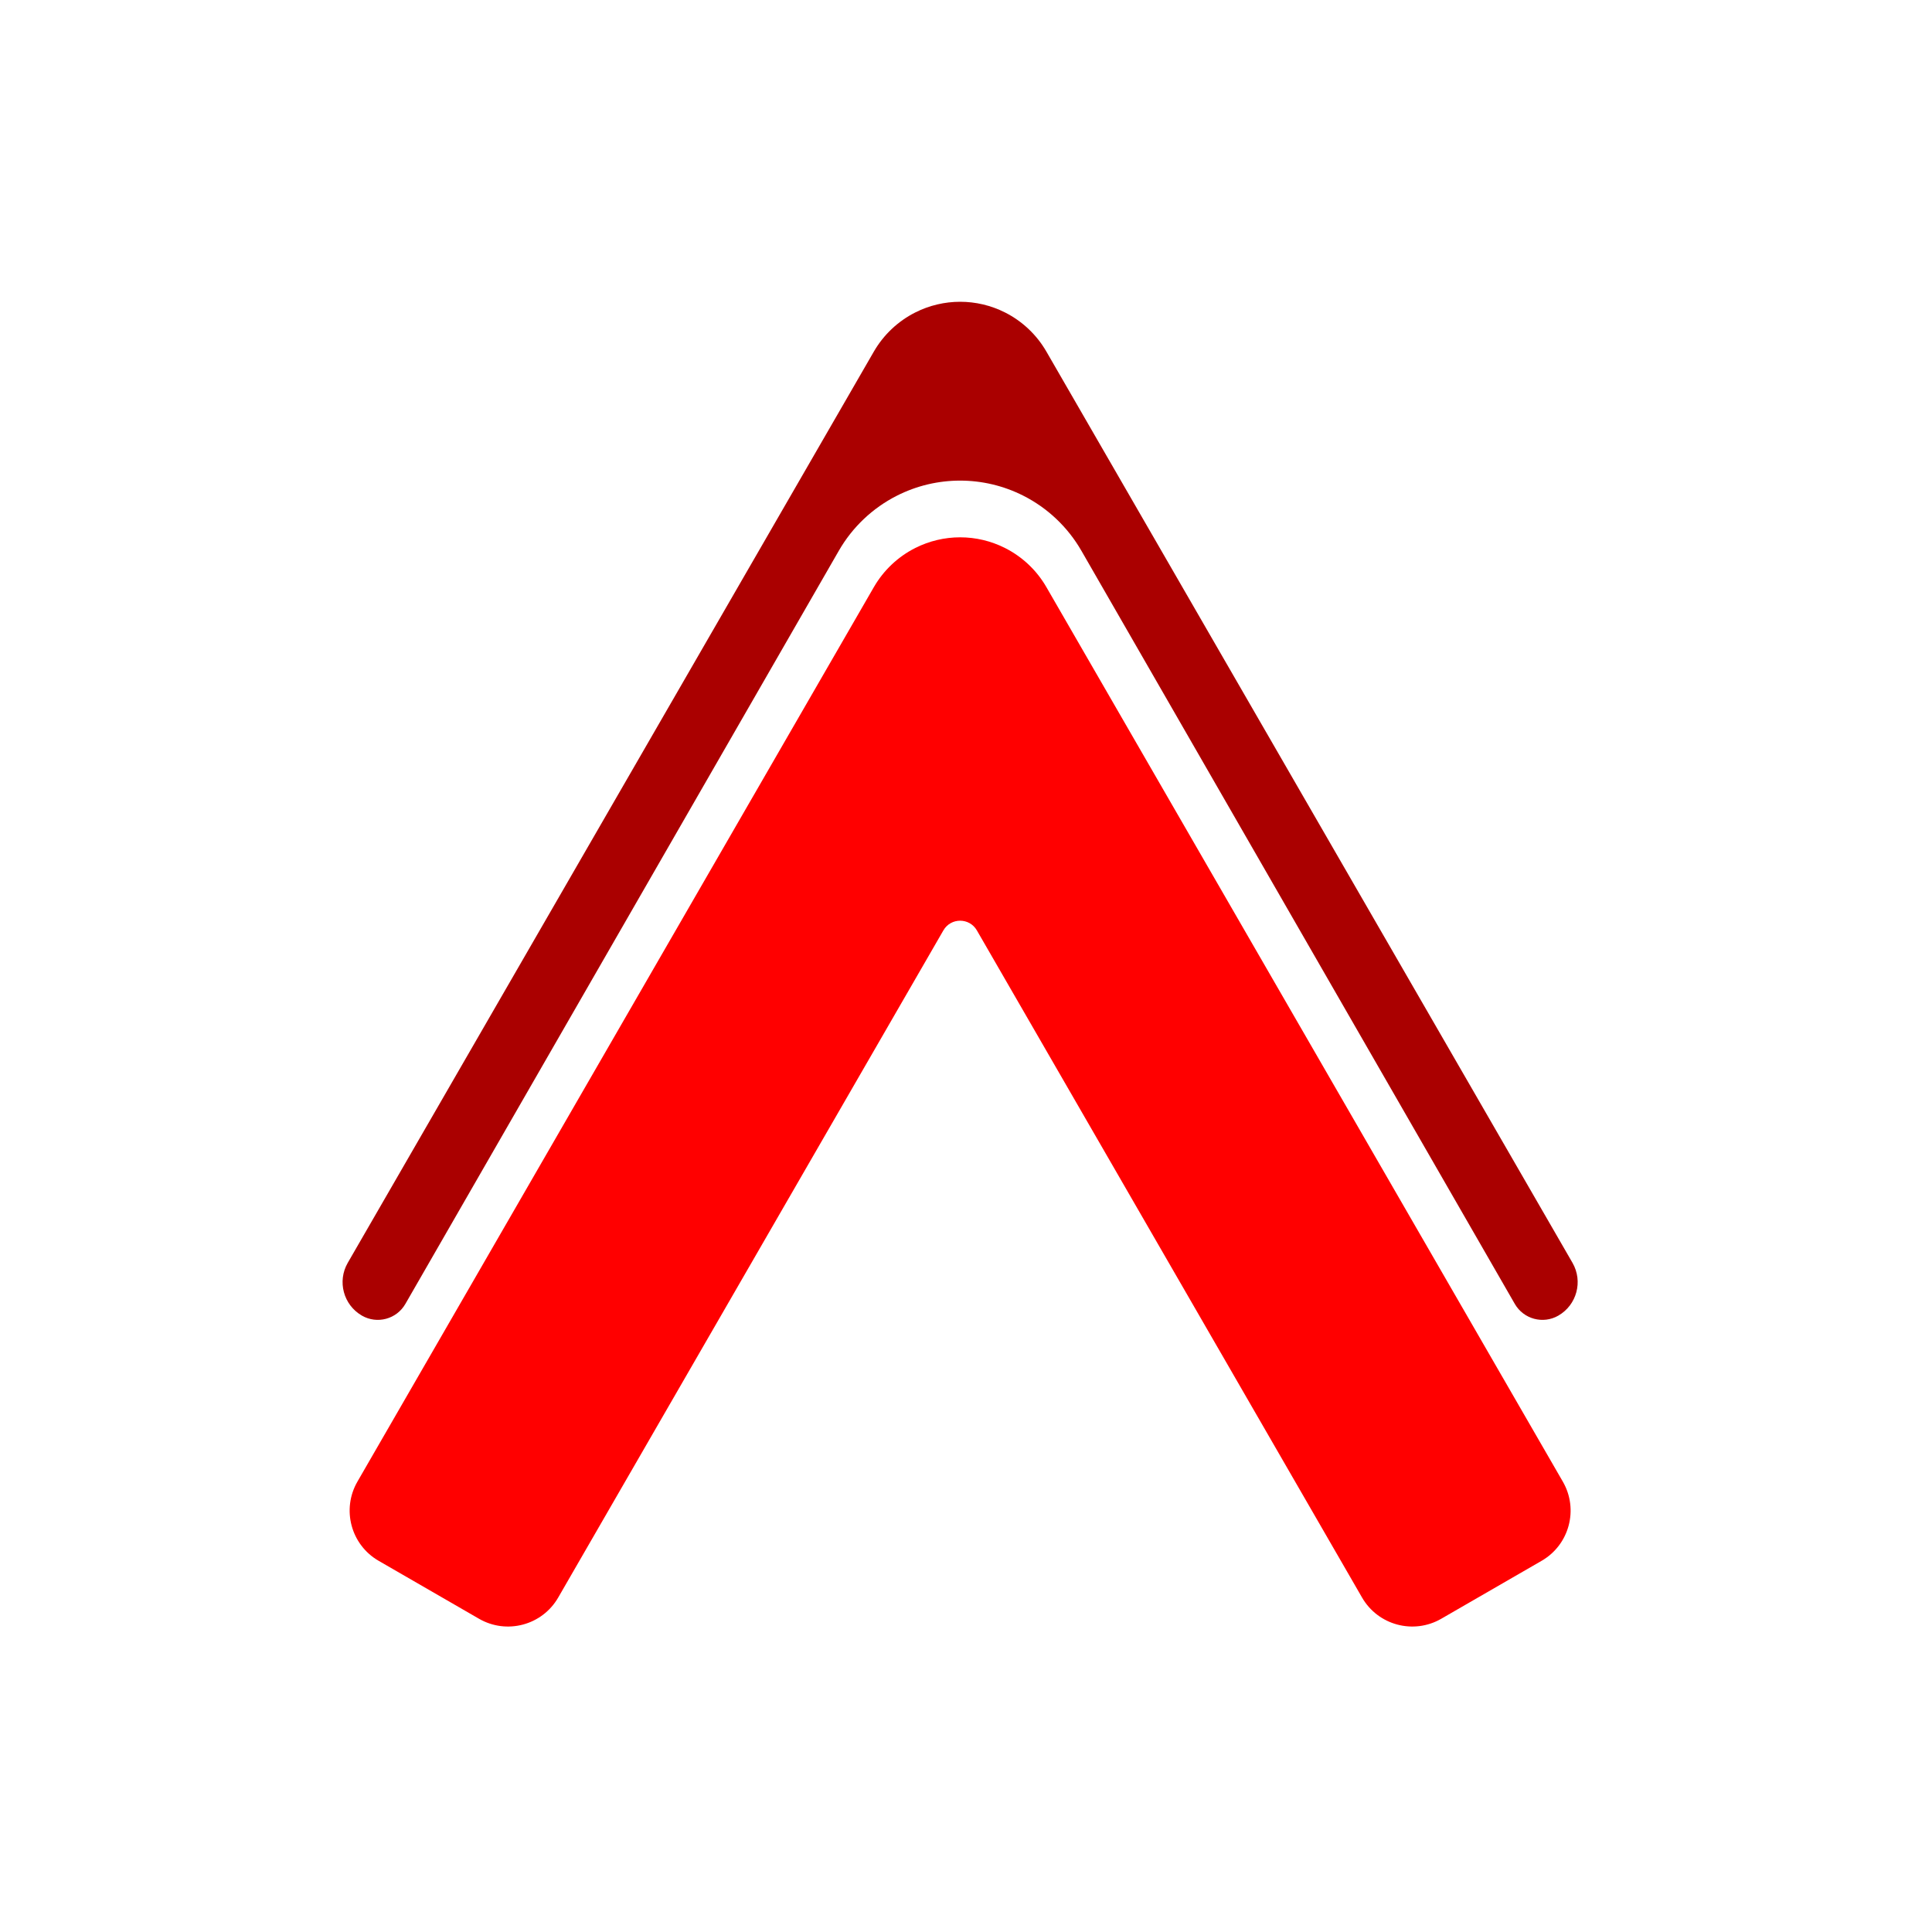
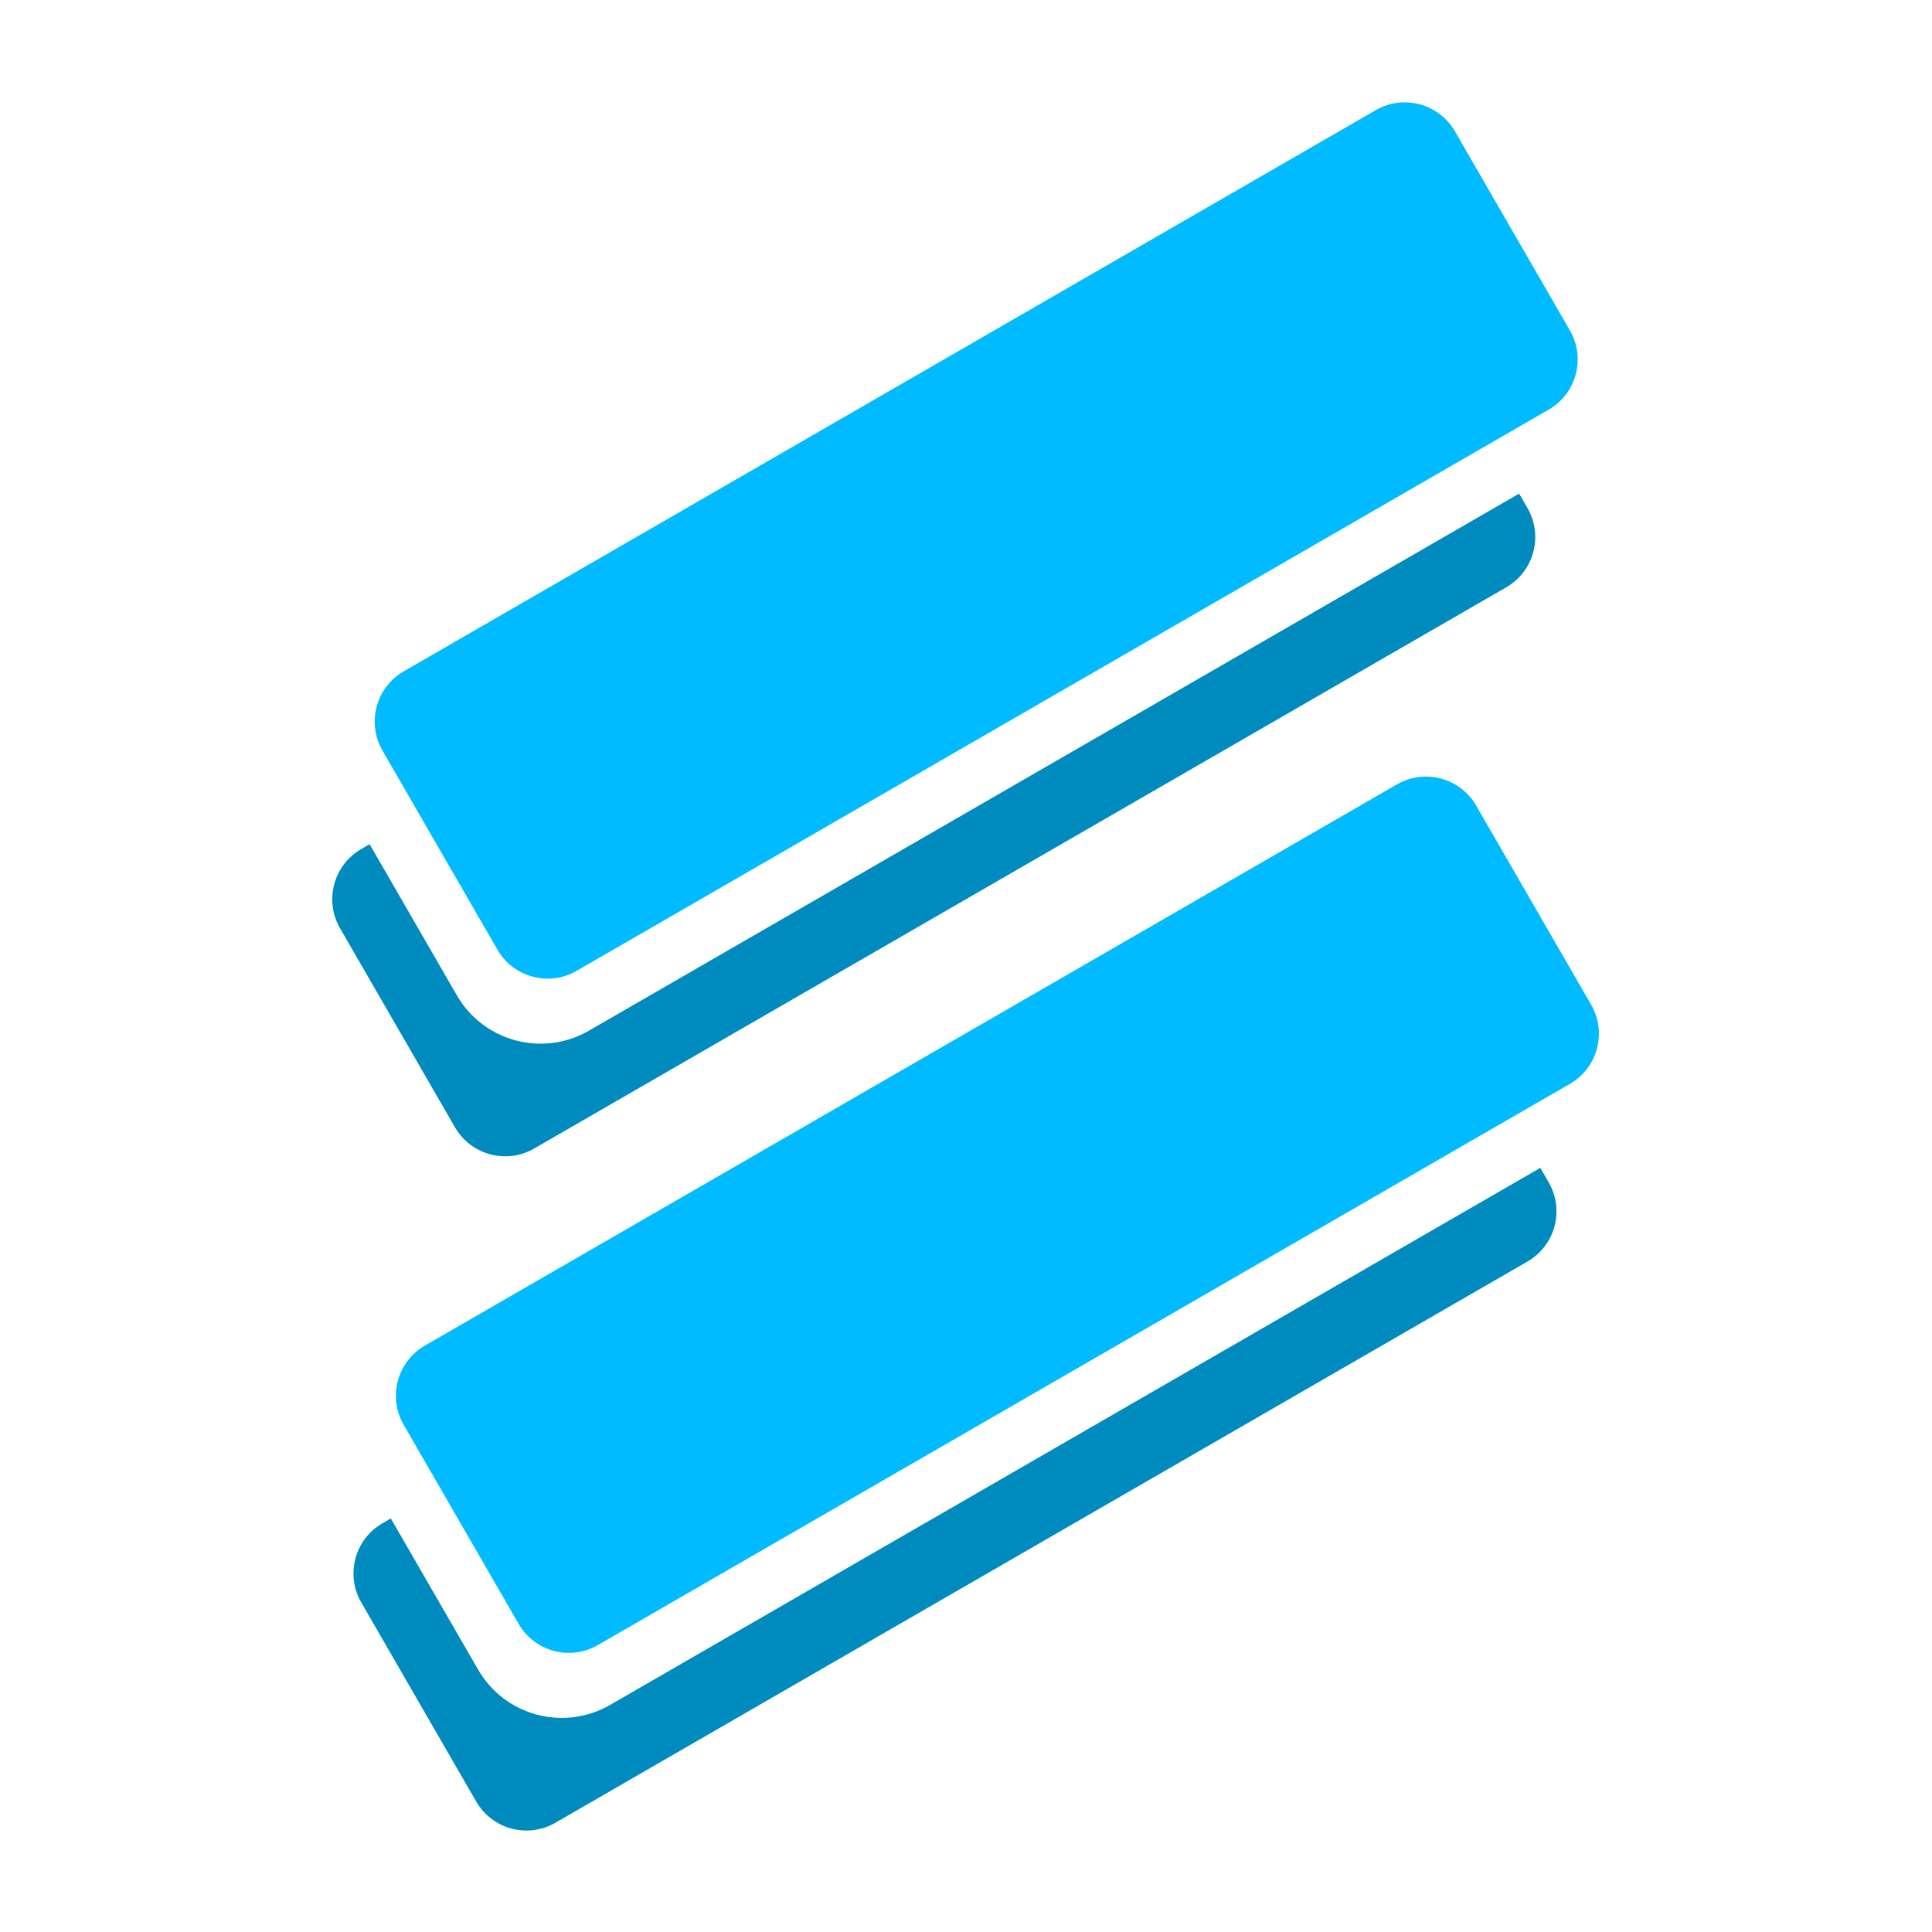
- <svg xmlns="http://www.w3.org/2000/svg" width="100" height="100" viewBox="0 0 100 100" fill="none">
-   <path d="M47.372 16.174C48.833 15.436 50.558 15.435 52.02 16.173C52.915 16.625 53.66 17.33 54.161 18.198L81.392 65.363C81.944 66.32 81.617 67.543 80.66 68.096V68.096C79.87 68.551 78.861 68.28 78.406 67.49L55.973 28.507C55.27 27.285 54.225 26.295 52.968 25.658C50.91 24.616 48.479 24.616 46.422 25.658C45.165 26.295 44.12 27.285 43.417 28.507L20.982 67.491C20.528 68.28 19.52 68.551 18.732 68.096V68.096C17.775 67.543 17.448 66.32 18 65.363L45.231 18.197C45.733 17.329 46.477 16.626 47.372 16.174Z" fill="#AA0000" />
-   <path fill-rule="evenodd" clip-rule="evenodd" d="M52.02 28.365C50.559 27.627 48.834 27.627 47.372 28.365V28.365C46.477 28.817 45.733 29.52 45.231 30.389L18.5 76.689C17.672 78.124 18.163 79.959 19.598 80.787L24.794 83.787C26.229 84.615 28.064 84.124 28.892 82.689L48.83 48.156C49.215 47.489 50.177 47.489 50.562 48.156L70.5 82.689C71.329 84.124 73.163 84.615 74.598 83.787L79.794 80.787C81.229 79.959 81.721 78.124 80.892 76.689L54.161 30.389C53.66 29.52 52.915 28.817 52.02 28.365V28.365Z" fill="#FF0000" />
+ <svg xmlns="http://www.w3.org/2000/svg" width="1000" height="1000" viewBox="0 0 1000 1000" fill="none">
+   <rect x="182.961" y="362.5" width="641" height="179" rx="30" transform="rotate(-30 182.961 362.5)" fill="#00BBFF" />
+   <path d="M236.481 515.198C250.288 539.112 280.868 547.306 304.782 533.499L786.292 255.499L790.622 262.999C798.906 277.348 793.99 295.696 779.642 303.98L276.481 594.48C262.132 602.764 243.784 597.848 235.5 583.499L176 480.442C167.716 466.094 172.632 447.746 186.981 439.462L191.312 436.961L236.481 515.198Z" fill="#008BBE" />
+   <rect x="193.941" y="711.481" width="641" height="179" rx="30" transform="rotate(-30 193.941 711.481)" fill="#00BBFF" />
+   <path d="M247.461 864.179C261.268 888.093 291.848 896.287 315.763 882.48L797.273 604.48L801.602 611.979C809.887 626.328 804.97 644.676 790.621 652.96L287.461 943.46C273.112 951.744 254.764 946.828 246.48 932.479L186.98 829.422C178.696 815.073 183.612 796.726 197.961 788.441L202.292 785.941L247.461 864.179Z" fill="#008BBE" />
</svg>
